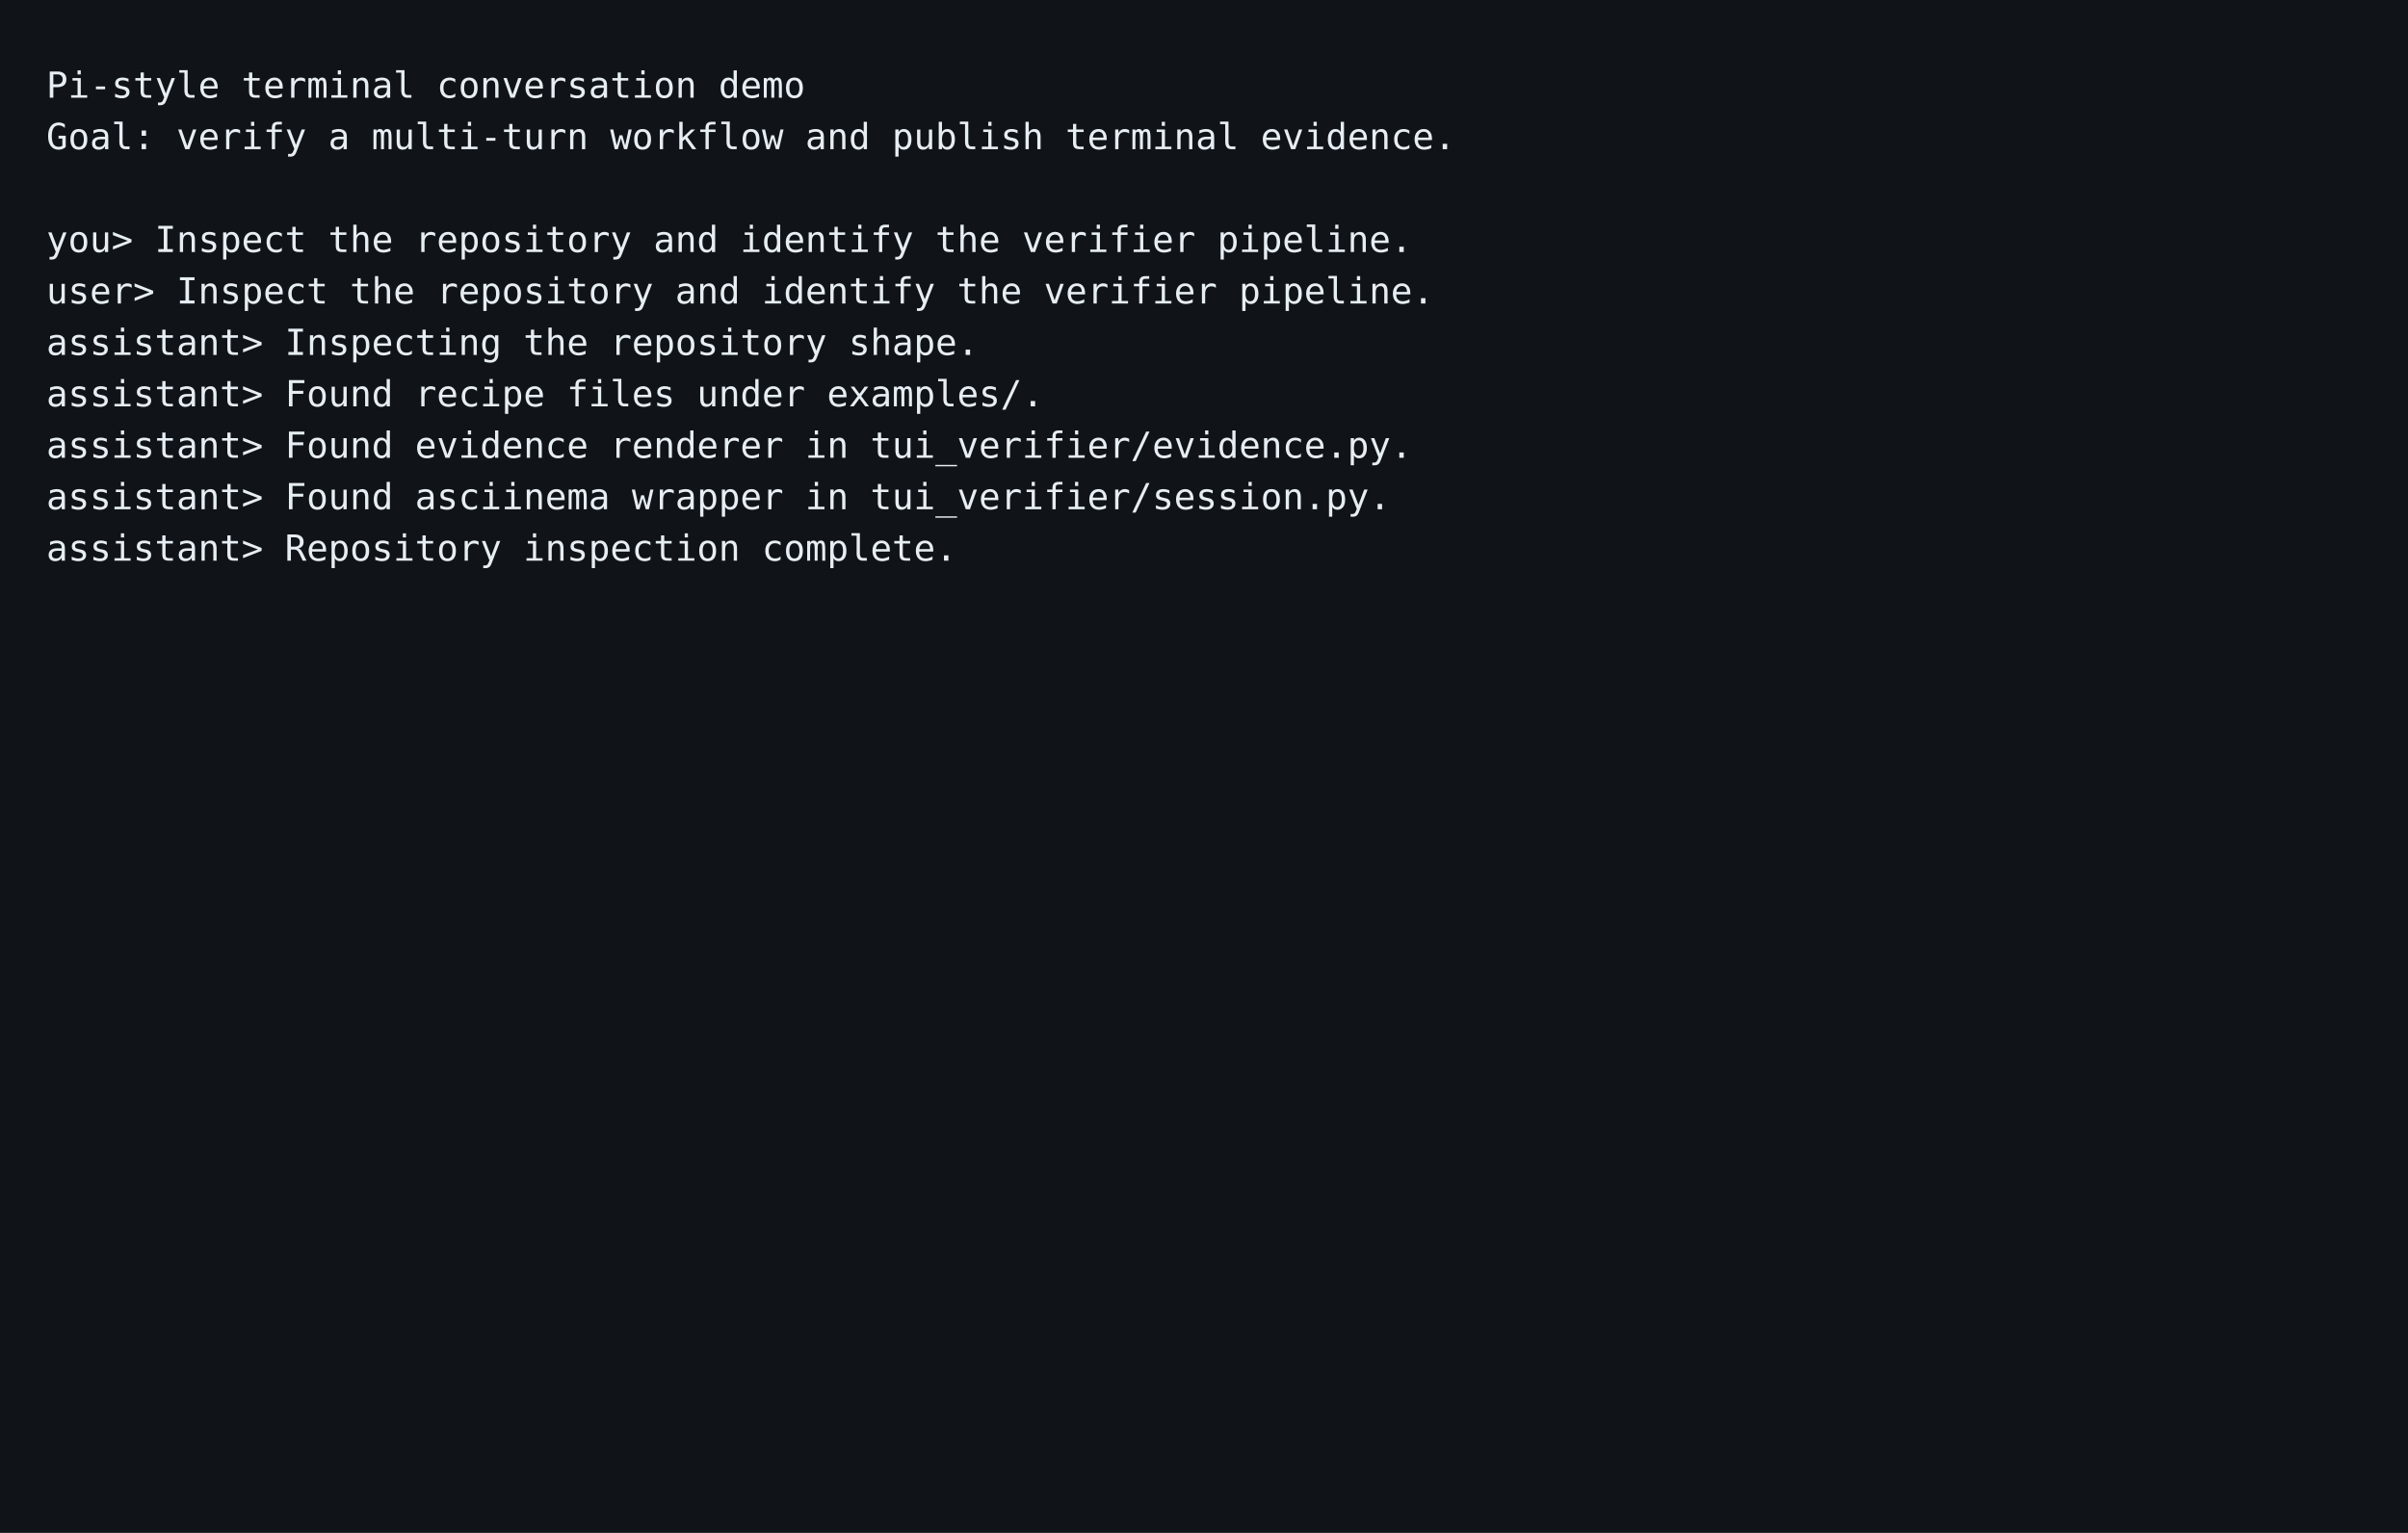
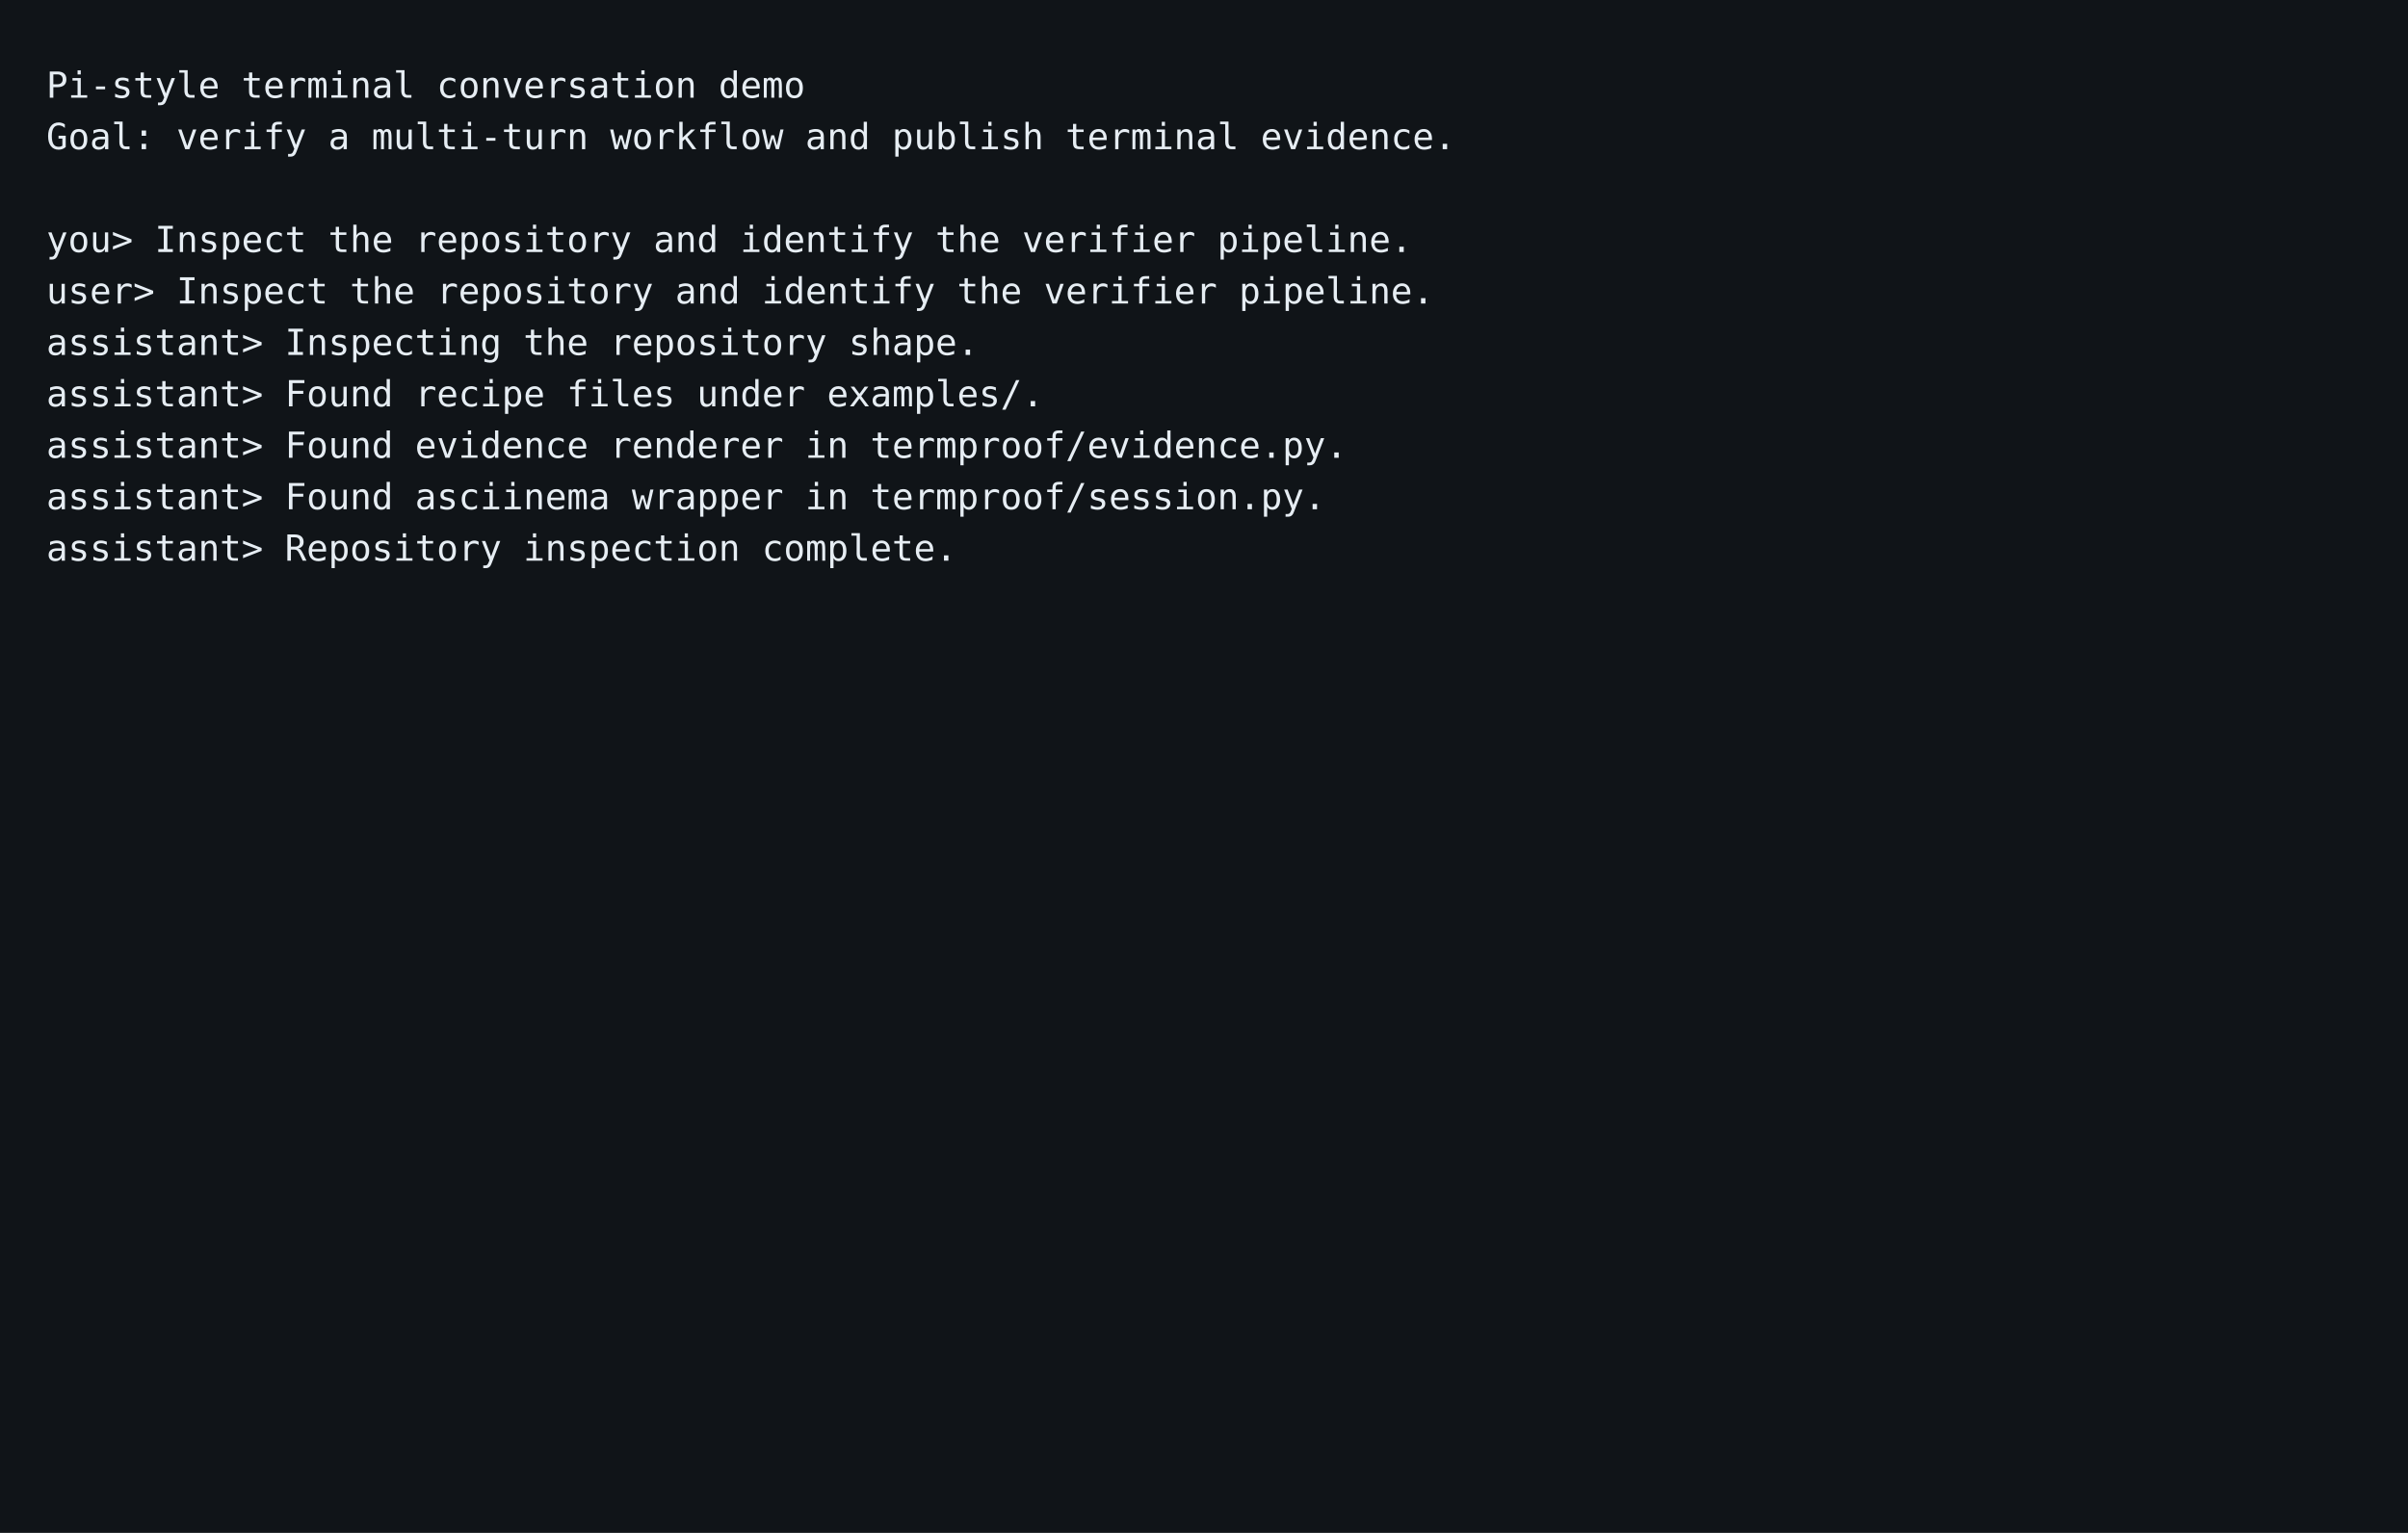
<svg xmlns="http://www.w3.org/2000/svg" width="936" height="596" viewBox="0 0 936 596">
  <rect width="100%" height="100%" fill="#101418" />
  <style>text{font:14px ui-monospace,SFMono-Regular,Menlo,Consolas,monospace;fill:#e6edf3;white-space:pre}</style>
  <text x="18" y="38">Pi-style terminal conversation demo</text>
  <text x="18" y="58">Goal: verify a multi-turn workflow and publish terminal evidence.</text>
  <text x="18" y="78" />
  <text x="18" y="98">you&gt; Inspect the repository and identify the verifier pipeline.</text>
  <text x="18" y="118">user&gt; Inspect the repository and identify the verifier pipeline.</text>
  <text x="18" y="138">assistant&gt; Inspecting the repository shape.</text>
  <text x="18" y="158">assistant&gt; Found recipe files under examples/.</text>
-   <text x="18" y="178">assistant&gt; Found evidence renderer in tui_verifier/evidence.py.</text>
-   <text x="18" y="198">assistant&gt; Found asciinema wrapper in tui_verifier/session.py.</text>
+   <text x="18" y="178">assistant&gt; Found evidence renderer in termproof/evidence.py.</text>
+   <text x="18" y="198">assistant&gt; Found asciinema wrapper in termproof/session.py.</text>
  <text x="18" y="218">assistant&gt; Repository inspection complete.</text>
</svg>
